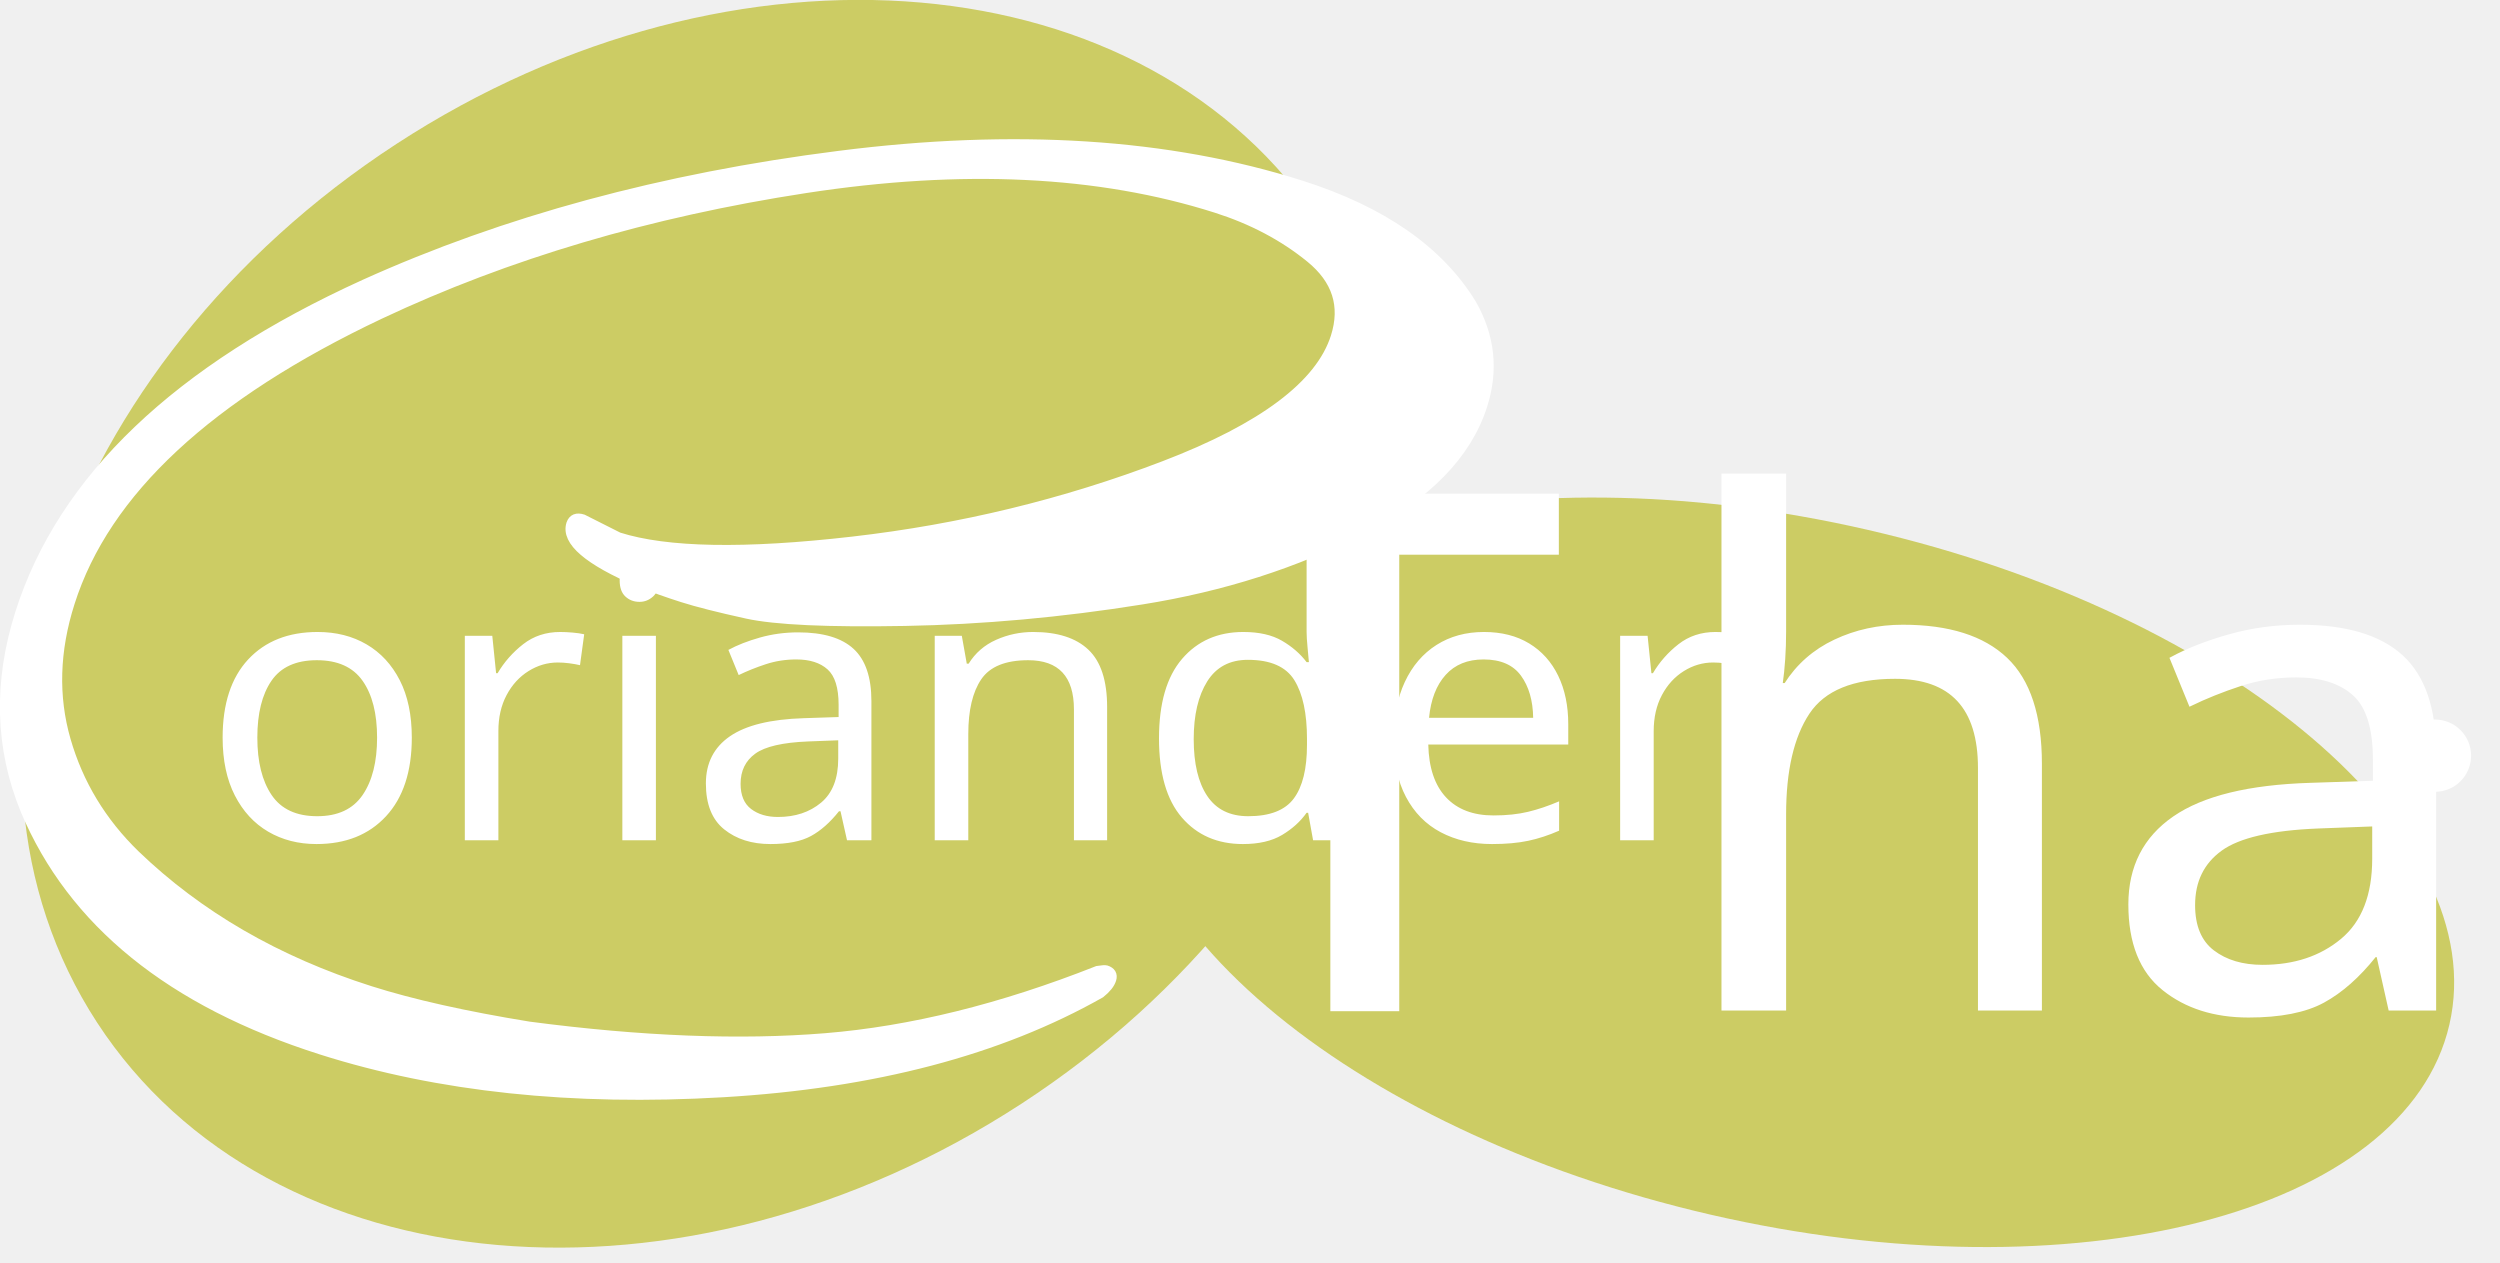
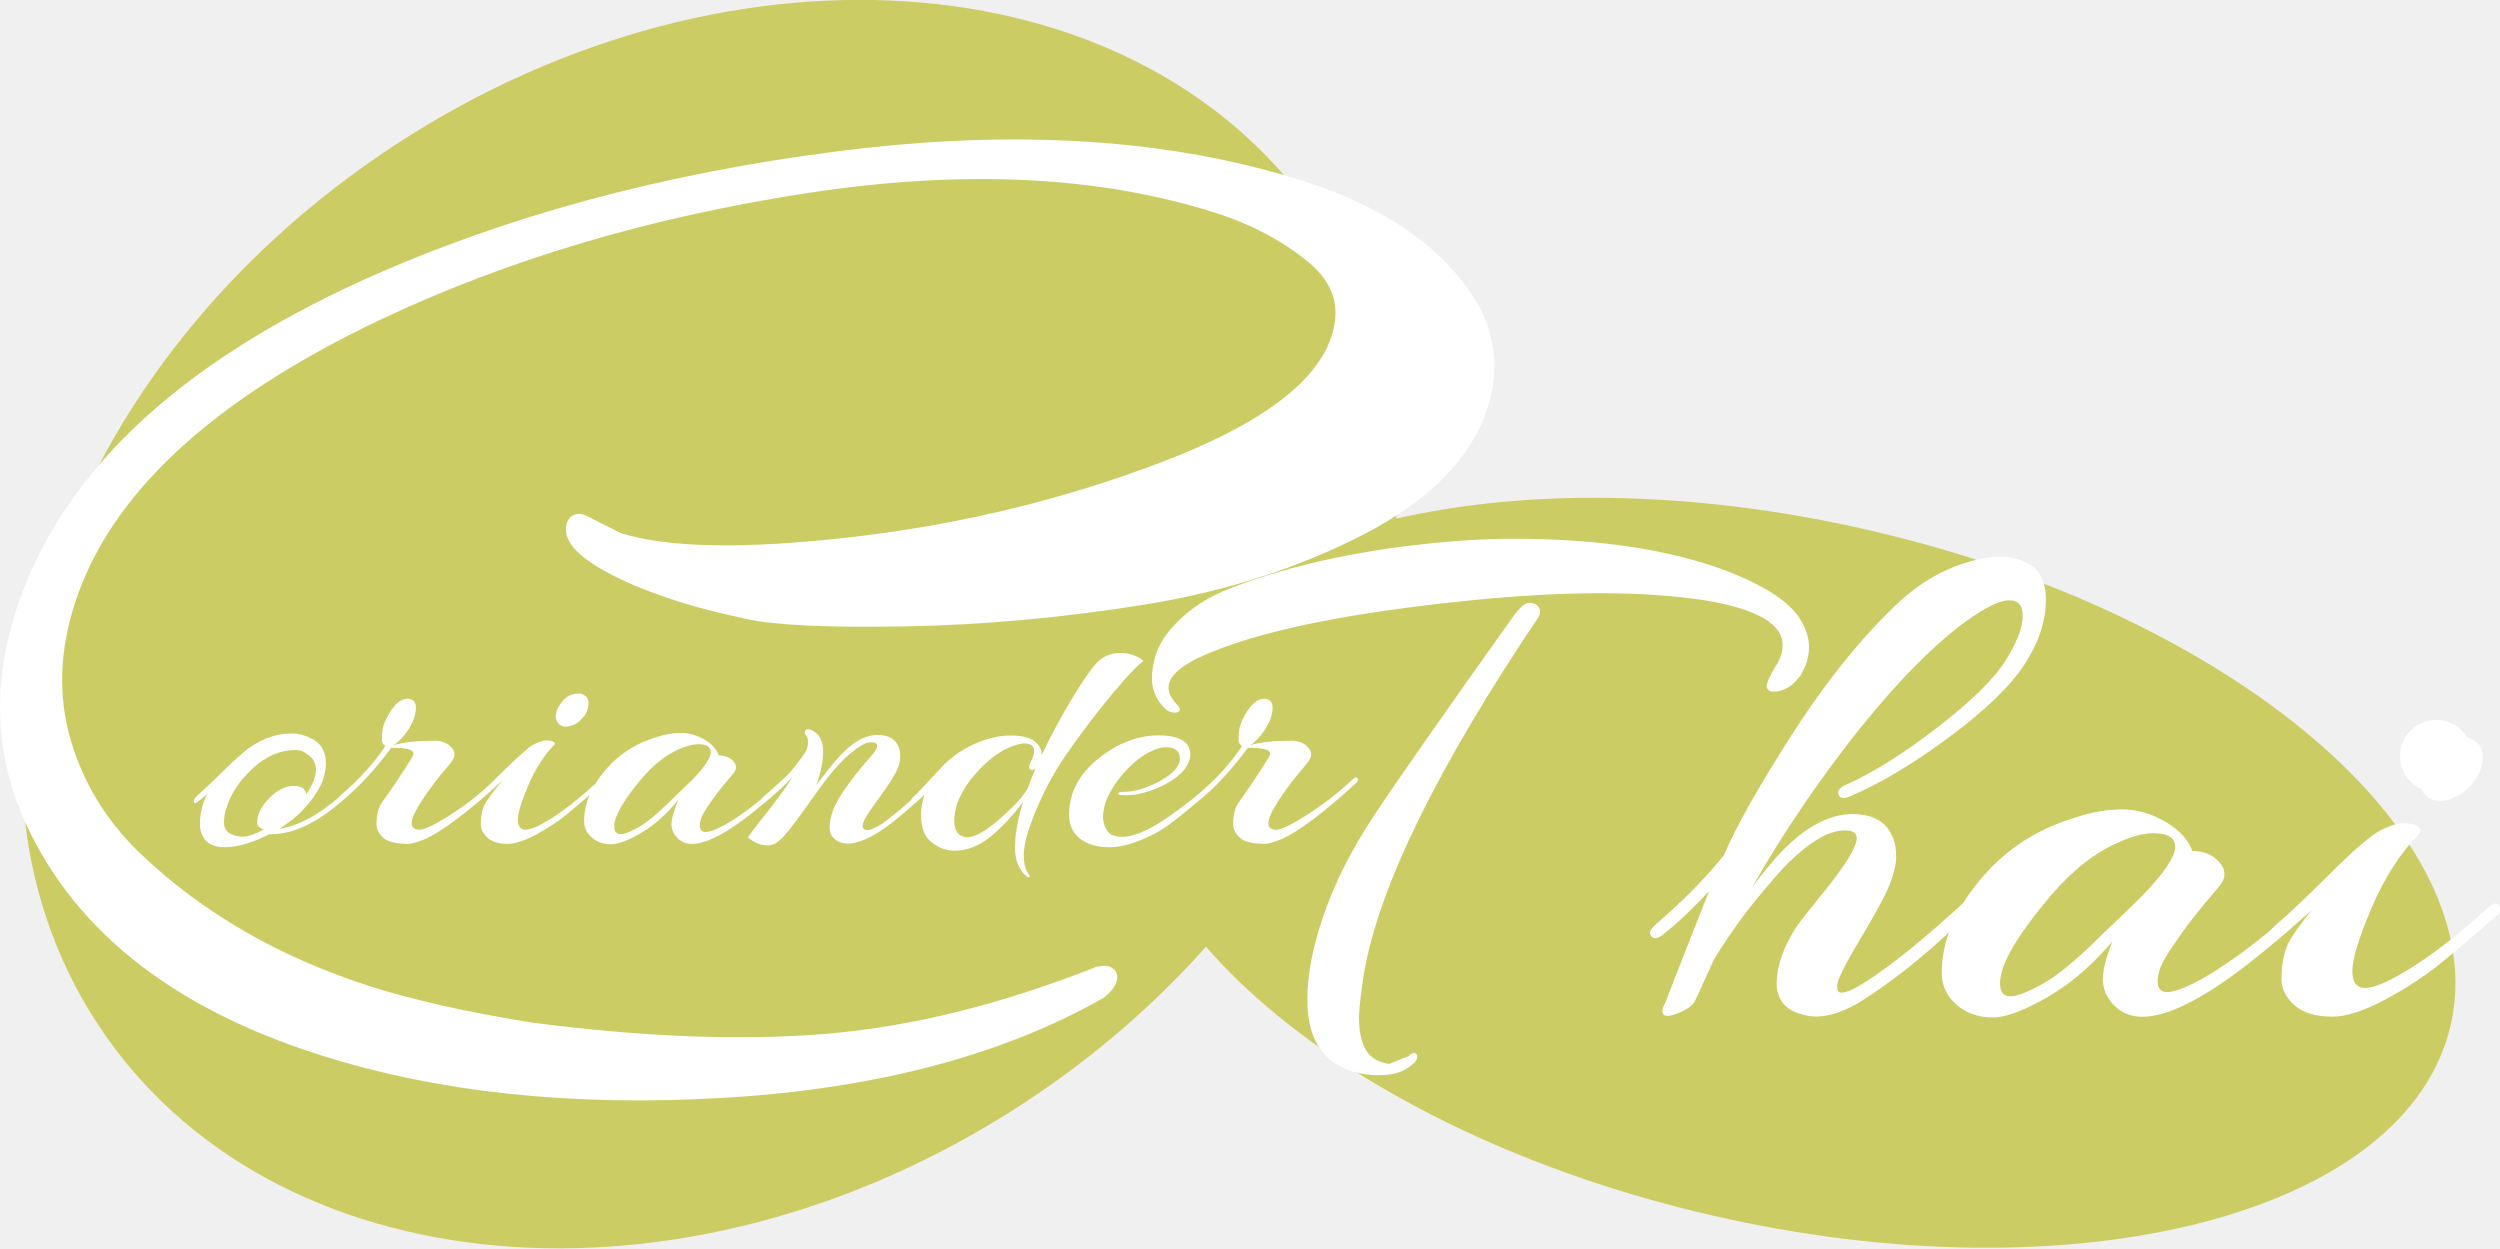
- <svg xmlns="http://www.w3.org/2000/svg" version="1.1" id="Layer_1" x="0px" y="0px" viewBox="16.1 893.7 3574.6 1805.7" enable-background="new 16.1 893.7 3574.6 1805.7" xml:space="preserve">
-   <text transform="matrix(0.953 0.3031 -0.3031 0.953 703.216 1825.366)" fill="#FFFFFF" font-family="'Arizonia-Regular'" font-size="661.012">C </text>
-   <text transform="matrix(0.953 0.3031 -0.3031 0.953 703.216 1825.366)" fill="none" stroke="#FFFFFF" stroke-width="8" stroke-miterlimit="10" font-family="'Arizonia-Regular'" font-size="661.012">C </text>
-   <ellipse transform="matrix(-0.5459 -0.8379 0.8379 -0.5459 95.9572 3623.306)" fill="#CCCC64" cx="1029.9" cy="1785.6" rx="818.8" ry="1044.3" />
-   <ellipse transform="matrix(0.2249 -0.9744 0.9744 0.2249 -90.583 4168.04)" fill="#CCCC64" cx="2574.5" cy="2141" rx="502.3" ry="968.5" />
+ <svg xmlns="http://www.w3.org/2000/svg" version="1.1" id="Layer_1" x="0px" y="0px" viewBox="16 1784.3 3598.2 1796.8" enable-background="new 16 1784.3 3598.2 1796.8" xml:space="preserve">
+   <g enable-background="new    ">
+     <path fill="#FFFFFF" d="M993.2,2586.3l15.1,7.6c20.3,6.5,53.3,7.1,99,1.8c45.7-5.3,89.5-15.9,131.4-31.9   c41.9-16,66.1-34.2,72.5-54.5c4.2-13.1,0.6-24.3-10.7-33.4c-11.3-9.2-24.5-16.2-39.8-21c-49.5-15.7-107.3-18.5-173.4-8.3   c-66.1,10.2-126,27.9-179.7,53.2c-72.4,34.3-116,74.9-131,121.8c-6.5,20.3-7,39.7-1.7,58.1c5.3,18.5,15.1,34.6,29.3,48.4   c26.7,25.7,59.8,44.9,99.1,57.4c17.8,5.7,40.1,10.7,67.2,15.1c47.4,6.2,89.1,7.9,125.2,4.9c36.1-3,74.4-12.4,114.9-28.4   c2-0.3,3.1-0.4,3.6-0.3c2.1,0.7,2.9,2,2.3,3.9c-0.6,1.9-2.2,3.9-4.7,5.9c-42.6,24.2-95.7,38.1-159.3,41.9   c-63.6,3.8-120.1-2.2-169.6-18c-63.4-20.2-105.1-53.9-125-101.2c-10.8-26.2-11.5-54-2.2-83.1c18-56.7,66.5-103,145.5-138.9   c59.3-26.8,126.1-44.9,200.3-54.4c74.3-9.4,139.3-5.3,195.1,12.5c34.3,10.9,58.3,27.6,72.1,50.2c7.8,13.6,9.3,27.9,4.6,42.7   c-6.6,20.7-23.7,38.2-51.3,52.5s-58.4,24.1-92.5,29.6c-34.1,5.5-67.4,8.5-100,9.1c-32.6,0.6-54.8-0.4-66.8-3.1   c-12-2.6-21-4.9-27.2-6.9c-6.1-2-12.3-4.1-18.5-6.6c-21.3-9.1-30.8-17.3-28.6-24.4C989,2586.2,990.6,2585.5,993.2,2586.3z" />
+   </g>
+   <g enable-background="new    ">
+     <path fill="none" stroke="#FFFFFF" stroke-width="8" stroke-miterlimit="10" d="M993.2,2586.3l15.1,7.6c20.3,6.5,53.3,7.1,99,1.8   c45.7-5.3,89.5-15.9,131.4-31.9c41.9-16,66.1-34.2,72.5-54.5c4.2-13.1,0.6-24.3-10.7-33.4c-11.3-9.2-24.5-16.2-39.8-21   c-49.5-15.7-107.3-18.5-173.4-8.3c-66.1,10.2-126,27.9-179.7,53.2c-72.4,34.3-116,74.9-131,121.8c-6.5,20.3-7,39.7-1.7,58.1   c5.3,18.5,15.1,34.6,29.3,48.4c26.7,25.7,59.8,44.9,99.1,57.4c17.8,5.7,40.1,10.7,67.2,15.1c47.4,6.2,89.1,7.9,125.2,4.9   c36.1-3,74.4-12.4,114.9-28.4c2-0.3,3.1-0.4,3.6-0.3c2.1,0.7,2.9,2,2.3,3.9c-0.6,1.9-2.2,3.9-4.7,5.9   c-42.6,24.2-95.7,38.1-159.3,41.9c-63.6,3.8-120.1-2.2-169.6-18c-63.4-20.2-105.1-53.9-125-101.2c-10.8-26.2-11.5-54-2.2-83.1   c18-56.7,66.5-103,145.5-138.9c59.3-26.8,126.1-44.9,200.3-54.4c74.3-9.4,139.3-5.3,195.1,12.5c34.3,10.9,58.3,27.6,72.1,50.2   c7.8,13.6,9.3,27.9,4.6,42.7c-6.6,20.7-23.7,38.2-51.3,52.5s-58.4,24.1-92.5,29.6c-34.1,5.5-67.4,8.5-100,9.1   c-32.6,0.6-54.8-0.4-66.8-3.1c-12-2.6-21-4.9-27.2-6.9c-6.1-2-12.3-4.1-18.5-6.6c-21.3-9.1-30.8-17.3-28.6-24.4   C989,2586.2,990.6,2585.5,993.2,2586.3z" />
+   </g>
+   <ellipse transform="matrix(-0.8379 0.5459 -0.5459 -0.8379 3370.443 4364.253)" fill="#CCCC64" cx="1037.1" cy="2682.7" rx="1051.8" ry="824.7" />
+   <ellipse transform="matrix(-0.9744 -0.2249 0.2249 -0.9744 4435.355 6586.328)" fill="#CCCC64" cx="2592.8" cy="3040.6" rx="975.4" ry="505.9" />
  <g>
-     <path fill="#FFFFFF" stroke="#FFFFFF" stroke-width="14" stroke-miterlimit="10" d="M849.4,1636.1l51,25.7   c68.7,21.9,180.4,23.9,335.1,6.1c154.7-17.8,302.9-53.8,444.8-108c141.8-54.2,223.7-115.7,245.5-184.4   c14.1-44.4,2.1-82.1-36.1-113.2c-38.2-31.1-83.1-54.8-134.7-71.2c-167.5-53.3-363.3-62.7-587.1-28.3   c-223.9,34.4-426.7,94.5-608.5,180.1c-245.1,116-392.9,253.4-443.4,412.4c-21.9,68.7-23.8,134.3-5.8,196.8   c18,62.5,51,117.2,99.2,164c90.6,87.2,202.4,151.9,335.6,194.3c60.1,19.1,135.9,36.1,227.4,51c160.4,21.1,301.8,26.6,424,16.6   c122.2-10,251.9-42,389-96.2c6.6-1,10.7-1.3,12.1-0.9c7.1,2.3,9.7,6.6,7.7,13.1c-2,6.4-7.3,13-15.8,19.8   c-144.3,81.8-324.1,129.1-539.5,141.8c-215.4,12.7-406.8-7.6-574.4-60.9c-214.8-68.3-355.9-182.6-423.2-342.8   c-36.4-88.8-38.9-182.7-7.5-281.5c61-191.9,225.2-348.5,492.5-470.1c200.7-90.7,426.8-152,678.3-183.9   c251.4-32,471.7-17.9,660.7,42.3c116,36.9,197.3,93.5,244,169.9c26.3,46.2,31.5,94.4,15.5,144.5c-22.3,70.2-80.2,129.4-173.6,177.7   c-93.4,48.3-197.9,81.7-313.4,100.2c-115.5,18.5-228.3,28.7-338.6,30.7c-110.3,2-185.6-1.5-226.1-10.4   c-40.5-8.9-71.2-16.7-91.9-23.3c-20.8-6.6-41.7-14-62.7-22.3c-72.2-30.8-104.4-58.4-96.7-82.8   C835.4,1635.6,840.8,1633.4,849.4,1636.1z" />
+     <path fill="#FFFFFF" stroke="#FFFFFF" stroke-width="14" stroke-miterlimit="10" d="M855.3,2532.1l51.4,25.9   c69.2,22.1,181.7,24.1,337.5,6.1s305.1-54.2,448-108.8c142.8-54.6,225.3-116.5,247.2-185.7c14.2-44.7,2.1-82.7-36.4-114   c-38.5-31.3-83.7-55.2-135.7-71.7c-168.7-53.7-365.9-63.1-591.3-28.5c-225.5,34.6-429.7,95.2-612.8,181.4   c-246.8,116.8-395.7,255.2-446.6,415.3c-22.1,69.2-24,135.3-5.8,198.2s51.4,118,99.9,165.2c91.2,87.8,203.8,153,338,195.7   c60.5,19.2,136.9,36.4,229,51.4c161.5,21.2,303.9,26.8,427,16.7s253.7-42.3,391.8-96.9c6.6-1,10.8-1.3,12.2-0.9   c7.2,2.3,9.8,6.6,7.8,13.2c-2,6.4-7.4,13.1-15.9,19.9c-145.3,82.4-326.4,130-543.3,142.8c-216.9,12.8-409.7-7.7-578.5-61.3   c-216.3-68.8-358.4-183.9-426.2-345.2c-36.7-89.4-39.2-184-7.6-283.5c61.4-193.3,226.8-351,496-473.4   c202.1-91.3,429.8-153.1,683.1-185.2c253.2-32.2,475.1-18,665.4,42.6c116.8,37.2,198.7,94.2,245.7,171.1   c26.5,46.5,31.7,95.1,15.6,145.5c-22.5,70.7-80.8,130.3-174.8,179c-94.1,48.6-199.3,82.3-315.6,100.9   c-116.3,18.6-229.9,28.9-341,30.9c-111.1,2-186.9-1.5-227.7-10.5c-40.8-9-71.7-16.8-92.6-23.5c-20.9-6.6-42-14.1-63.1-22.5   c-72.7-31-105.1-58.8-97.4-83.4C841.2,2531.6,846.7,2529.4,855.3,2532.1z" />
  </g>
-   <text transform="matrix(1 0 0 1 304.416 2095.104)" fill="#FFFFFF" font-family="'Arizonia-Regular'" font-size="545.365">oriander </text>
-   <text transform="matrix(1 0 0 1 1681.771 2336.562)" fill="#FFFFFF" font-family="'Arizonia-Regular'" font-size="1027.931" letter-spacing="264">T</text>
-   <text transform="matrix(1 0 0 1 1681.771 2336.562)" fill="none" stroke="#FFFFFF" stroke-width="6" stroke-miterlimit="10" font-family="'Arizonia-Regular'" font-size="1027.931" letter-spacing="264">T</text>
-   <text transform="matrix(1 0 0 1 2394.124 2336.562)" fill="#FFFFFF" font-family="'Arizonia-Regular'" font-size="1004.794">hai</text>
-   <text transform="matrix(1 0 0 1 2394.124 2336.562)" fill="none" stroke="#FFFFFF" stroke-width="4" font-family="'Arizonia-Regular'" font-size="1004.794">hai</text>
-   <circle fill="#FFFFFF" stroke="#FFFFFF" stroke-width="2.552" stroke-miterlimit="10" cx="3497.7" cy="1974.2" r="50.4" />
+   <g enable-background="new    ">
+     <path fill="#FFFFFF" d="M403.7,2985c-24.5,12.4-46,18.7-64.3,18.7c-15.4,0-25.8-5.1-31.3-15.4c-2.9-5.1-4.4-11-4.4-17.6   c0-15,3.5-29.7,10.4-43.9c-4.8,4.8-9.3,8.6-13.7,11.5c-3.7,3.3-5.5,2.9-5.5-1.1c0-2.6,3.2-6.6,9.6-12.1   c6.4-5.5,16.2-14.7,29.4-27.7c13.2-13,23.6-22.8,31.3-29.4c22.3-18.7,45.9-28,70.9-28c9.1,0,18.5,2.4,28,7.1   c13.9,6.6,20.9,18.7,20.9,36.2c0,21.2-10.6,43-31.9,65.4c-8.4,9.5-20.1,19-35.2,28.6c30-4.8,61.9-22.9,95.6-54.4   c1.8-1.5,3.5-2.1,4.9-1.9c1.5,0.2,2.2,1,2.2,2.5c0,1.5-0.7,2.9-2.2,4.4c-40.3,38.1-77.8,57.1-112.6,57.1   C405.1,2985,404.4,2985,403.7,2985z M457,2927.4c9.1-13.9,13.7-25.7,13.7-35.4c0-9.7-4.2-17.1-12.6-22.2c-4.8-4-10.3-6-16.5-6   c-22.3,0-42.9,8.8-61.8,26.4c-18.9,17.6-31.4,36.2-37.6,56c-2.6,7-3.8,14.2-3.8,21.7c0,7.5,2.8,12.8,8.5,15.9   c5.7,3.1,12,4.7,18.9,4.7c7,0,17-3.5,30.2-10.4c-0.7,0-1.8-0.4-3.3-1.1c-4.4-2.2-6.6-5.1-6.6-8.8c0-12.8,7.1-25.8,21.4-39   c10.2-9.1,20.7-13.7,31.3-13.7C449.4,2915.3,455.5,2919.3,457,2927.4z" />
+     <path fill="#FFFFFF" d="M662.9,2884.5c-16.1,18.7-29.2,35.8-39.3,51.4c-10.1,15.6-15.1,26.6-15.1,33c0,6.4,3.8,9.6,11.3,9.6   c7.5,0,22.9-7.5,46.1-22.5c23.2-15,44.8-31.9,64.5-50.5c1.8-1.8,3.5-2.6,4.9-2.2c1.5,0.4,2.2,1.3,2.2,2.7c0,1.5-0.7,3.1-2.2,4.9   c-47.2,43.2-83.3,70.3-108.2,81.3c-11,4.4-18.9,6.6-23.6,6.6c-17.6,0-29.6-2.9-36-8.8c-6.4-5.9-9.6-12.3-9.6-19.2   c0-13.9,2.7-24.5,8.2-31.9c17.9-25.3,32.2-46.7,42.8-64.3c3.3-5.1,2.7-8.7-1.9-10.7c-4.6-2-10.3-3-17-3c-6.8,0-10.3-0.2-10.7-0.5   c-24.5,33-48.9,59-73,78c-2.9,2.6-4.6,2.6-4.9,0c0-2.9,2-6.4,6-10.4c25.6-22,46.7-45.2,63.2-69.8c-3.3-2.2-4.9-5.2-4.9-9.1   s0.3-8.5,0.8-14c0.5-5.5,3.4-12.8,8.5-22c8.8-15.4,17.9-23.1,27.5-23.1c8,0,12.1,4.4,12.1,13.2c0,12.1-5.7,25.3-17,39.5   c-5.5,6.6-10.6,11.4-15.4,14.3c13.5-4.4,33.3-6.6,59.3-6.6c12.8,0,22,4.8,27.5,14.3c0.7,1.5,1.1,3.7,1.1,6.6   C670.1,2874.3,667.7,2878.7,662.9,2884.5z" />
+     <path fill="#FFFFFF" d="M814,2856c-15,15.4-27.6,34.9-37.6,58.5c-10.1,23.6-15.1,40.2-15.1,49.7c0,9.5,3.8,14.3,11.3,14.3   c7.5,0,20-5.5,37.3-16.5c17.4-11,37.3-26.5,59.6-46.7c4.8-4.4,7.1-3.8,7.1,1.6c0,0.7-0.4,1.5-1.1,2.2c-17.6,15.4-32.4,28-44.5,37.9   c-12.1,9.9-26.5,19.3-43.1,28.3c-16.7,9-30.3,13.5-40.9,13.5c-13.2,0-23-2.9-29.4-8.8c-6.4-5.9-9.6-12.3-9.6-19.2   c0-13.2,2.4-23.6,7.1-31.3c4.8-7.7,12.8-18.3,24.2-31.9c-4,3.3-10.4,8.8-18.9,16.5c-8.6,7.7-14.6,12.8-17.9,15.4   c-3.3,2.6-4.9,1.8-4.9-2.2c0-2.6,2.9-6.2,8.8-11c5.9-4.8,18.6-16.8,38.2-36.2c19.6-19.4,33-30.9,40.1-34.6c7.1-3.7,13-5.5,17.6-5.5   c4.6,0,8,0.6,10.2,1.9C814.5,2853.1,815,2854.5,814,2856z M821.1,2826.9c-4-3.3-5.7-8-4.9-14.3c0.7-6.2,4-12.8,9.9-19.8   c5.9-7,13.7-10.4,23.6-10.4c2.9,0,6,1.4,9.3,4.1s4.6,7.3,3.8,13.7c-0.7,6.4-3.7,12.5-8.8,18.1c-5.1,5.7-10.9,9.3-17.3,11   C830.3,2831,825.1,2830.2,821.1,2826.9z" />
+     <path fill="#FFFFFF" d="M1061.1,2909.8c-4,4.8-8.2,9.9-12.4,15.4c-4.2,5.5-9.5,13-15.9,22.5c-6.4,9.5-9.6,17.6-9.6,24.2   s2.8,9.9,8.5,9.9c5.7,0,14.9-3.5,27.7-10.4c25.6-14.6,54-36.6,85.1-65.9c3.7-3.7,6-4.2,7.1-1.6c0,0.4,0,1.1,0,2.2s-0.7,2.4-2.2,3.8   c-63,59.3-108.7,89-137.3,89c-8.4,0-15.5-2.8-21.1-8.5c-5.7-5.7-8.5-12.4-8.5-20c0-7.7,3.3-19.4,9.9-35.2   c-16.5,20.5-34.1,36.3-53,47.5c-18.9,11.2-33.6,16.8-44.2,16.8c-10.6,0-19.7-3.2-27.2-9.6c-7.5-6.4-11.3-14.4-11.3-23.9   c0-27.1,12.1-53.6,36.2-79.6c18.3-19.4,41-33.1,68.1-41.2c12.1-4,23.9-6,35.4-6c11.5,0,22.7,3.2,33.5,9.6   c10.8,6.4,17.7,14,20.6,22.8c11,0,18.9,4,23.6,12.1c0.7,1.1,1.1,2.9,1.1,5.5c0,2.6-1.4,5.5-4.1,8.8   C1068.5,2901,1065.1,2905,1061.1,2909.8z M1021,2855.4c-7.7,0-16.8,2.4-27.5,7.1c-18.7,8.1-36.4,22-53.3,41.7   c-26.7,31.5-40.1,54.6-40.1,69.2c0,7.7,3.1,11.5,9.3,11.5c5.1,0,13.6-3.3,25.5-9.9c11.9-6.6,27.5-19.6,47-39   c1.1-1.1,5.3-5.1,12.6-12.1c7.3-7,13.5-13,18.7-18.1c17.2-17.9,25.8-30.8,25.8-38.7C1039.1,2859.4,1033.1,2855.4,1021,2855.4z" />
+     <path fill="#FFFFFF" d="M1270.9,2871.3c5.1-5.9,7.7-10.4,7.7-13.7c0-3.3-3.4-4.9-10.2-4.9c-6.8,0-17.5,6.4-32.1,19.2   c-13.6,11.7-29.9,31.3-49.2,58.8c-19.2,27.5-33.1,46.1-41.7,55.7c-8.6,9.7-16.2,14.6-22.8,14.6c-0.7,0-1.5,0-2.2,0   c-9.5,0-18.9-3.8-28-11.5c2.2-3.3,7.5-10.4,15.9-21.4c18.7-22.7,35-44.7,48.9-65.9c-15.7,15.7-29.1,28-40.1,36.8   c-3.7,2.9-5.8,3.1-6.3,0.5c-0.5-2.6,0.3-4.8,2.5-6.9c2.2-2,5.9-5.3,11-9.9c5.1-4.6,8.5-7.6,10.2-9.1c1.6-1.5,4.8-4.3,9.3-8.5   c4.6-4.2,8-7.6,10.2-10.2c10.2-12.1,17.8-22.3,22.5-30.8c1.8-4.4,2.7-8.7,2.5-12.9c-0.2-4.2-1.1-7-2.7-8.2   c-1.6-1.3-2.3-2.8-1.9-4.7c0-2.9,1.5-4.4,4.4-4.4c1.5,0,3.1,0.4,4.9,1.1c11.3,5.1,17,15.3,17,30.5c0,15.2-3.3,31.4-9.9,48.6   c14.3-18.7,25.1-32,32.4-40.1c19-21.2,37.7-31.9,56-31.9c17.9,0,28.6,7.7,31.9,23.1c0.4,2.2,0.5,5.6,0.5,10.2   c0,4.6-1.7,10.7-5.2,18.4c-3.5,7.7-11.6,20.3-24.4,37.9c-12.8,17.6-20.2,28.7-22.2,33.2c-2,4.6-2.7,8-1.9,10.2   c0.7,2.2,2.4,3.5,4.9,3.8c4.4,0.7,11.9-2.2,22.5-8.8c15-10.6,34.4-26.9,58.2-48.9c4-4,6-3.7,6,1.1c0,1.8-0.9,3.7-2.7,5.5   c-35.5,33-61.9,53.5-79.1,61.5c-20.1,10.2-35.9,11.9-47.2,4.9c-7-4.4-10.4-10.5-10.4-18.4c0-7.9,1.5-15.8,4.4-23.9   C1220.9,2933.4,1239.8,2906.5,1270.9,2871.3z" />
+     <path fill="#FFFFFF" d="M1499.9,2969.1c-7,19-10.4,34.6-10.4,46.7c0,12.1,2.6,21.2,7.7,27.5c1.1,1.5,1.3,2.5,0.5,3   c-0.7,0.5-1.3,0.8-1.6,0.8c-0.4,0-0.9-0.2-1.6-0.5c-11.7-9.5-17.6-23.7-17.6-42.6s3.8-40.5,11.5-65.1c-15,19.4-29.8,35.3-44.5,47.8   c-17.6,14.6-35.5,22-53.8,22c-11.7,0-22.7-3.9-33-11.8c-10.3-7.9-15.4-20.8-15.4-38.7c-0.4-8.8,1.3-18.9,4.9-30.2   c-7.3,6.6-12,10.6-14,12.1c-2,1.5-3.4,1.5-4.1,0c-0.7-1.5-1.1-2.8-1.1-4.1c0-1.3,1.2-2.9,3.6-4.9c2.4-2,15.1-15.5,38.2-40.4   c13.5-15,29.7-26.7,48.3-35.2c18.7-8.4,36.4-12.6,53.3-12.6c15.4,0,26.6,2.7,33.8,8c7.1,5.3,10.7,12,10.7,20   c13.2-27.8,27.4-54.3,42.6-79.4c15.2-25.1,27-42.4,35.4-51.9c9.1-10.2,20.7-15.4,34.6-15.4c13.9,0,25.3,3.8,34.1,11.5   c-7.7,4.8-22.7,20.5-45,47.2c-22.3,26.7-44.1,55.4-65.4,86C1530.3,2899.5,1513.1,2932.9,1499.9,2969.1z M1504.3,2865.3   c0-7.3-4.6-11-13.7-11c-4.8,0-11,1.5-18.7,4.4c-17.2,6.6-34.2,19.4-51.1,38.4c-20.9,23.8-31.3,46.5-31.3,68.1   c0,12.8,4.2,20.5,12.6,23.1c1.8,0.7,3.7,1.1,5.5,1.1c15,0,37.3-15,67-45c8-7.7,14.8-15.9,20.3-24.7c2.9-8.4,6.8-18.1,11.5-29.1   c-3.3,2.2-6,2.5-8,0.8c-2-1.6-1.6-5.3,1.4-11C1502.9,2874.7,1504.3,2869.7,1504.3,2865.3z" />
+     <path fill="#FFFFFF" d="M1685,2908.7c19.4-10.6,29.1-21.4,29.1-32.4c0-11-6.6-16.5-19.8-16.5c-6.2,0-12.8,1.6-19.8,4.9   c-15.4,7-30.2,19-44.5,36.2c-17.6,21.2-26.4,41-26.4,59.3c0,7,1.9,13.5,5.8,19.5c3.8,6,10.7,9.1,20.6,9.1c17.2,0,39-9.1,65.4-27.2   c26.4-18.1,49.1-36.3,68.1-54.6c4.4-4.4,6.6-4.6,6.6-0.5c0,2.6-1.1,4.8-3.3,6.6c-13.6,12.5-22.6,20.8-27.2,25   c-4.6,4.2-13.6,11.7-27.2,22.5c-13.6,10.8-24.5,18.4-33,22.8c-26,13.5-48.1,20.3-66.2,20.3c-18.1,0-32.4-4.1-42.8-12.4   c-10.4-8.2-15.7-19.7-15.7-34.3c0-31.1,13.9-57.9,41.7-80.5c27.8-22.5,56.9-33.8,87.3-33.8c20.5,0,34.2,4.4,41.2,13.2   c2.9,4.4,4.4,9.1,4.4,14c0,4.9-1.6,10.3-4.9,16.2c-6.6,11.4-18.9,21.3-37.1,29.9c-18.1,8.6-35.2,12.9-51.4,12.9   c-6.2,0-9.6-0.5-10.2-1.6c-0.5-1.1-0.1-1.9,1.4-2.5c1.5-0.5,3.5-0.8,6-0.8C1648,2924.1,1665.3,2919,1685,2908.7z" />
+     <path fill="#FFFFFF" d="M1895.9,2884.5c-16.1,18.7-29.2,35.8-39.3,51.4c-10.1,15.6-15.1,26.6-15.1,33c0,6.4,3.8,9.6,11.3,9.6   c7.5,0,22.9-7.5,46.1-22.5c23.2-15,44.8-31.9,64.5-50.5c1.8-1.8,3.5-2.6,4.9-2.2c1.5,0.4,2.2,1.3,2.2,2.7c0,1.5-0.7,3.1-2.2,4.9   c-47.2,43.2-83.3,70.3-108.2,81.3c-11,4.4-18.9,6.6-23.6,6.6c-17.6,0-29.6-2.9-36-8.8c-6.4-5.9-9.6-12.3-9.6-19.2   c0-13.9,2.7-24.5,8.2-31.9c17.9-25.3,32.2-46.7,42.8-64.3c3.3-5.1,2.7-8.7-1.9-10.7c-4.6-2-10.3-3-17-3c-6.8,0-10.4-0.2-10.7-0.5   c-24.5,33-48.9,59-73,78c-2.9,2.6-4.6,2.6-4.9,0c0-2.9,2-6.4,6-10.4c25.6-22,46.7-45.2,63.2-69.8c-3.3-2.2-4.9-5.2-4.9-9.1   s0.3-8.5,0.8-14c0.5-5.5,3.4-12.8,8.5-22c8.8-15.4,17.9-23.1,27.5-23.1c8,0,12.1,4.4,12.1,13.2c0,12.1-5.7,25.3-17,39.5   c-5.5,6.6-10.6,11.4-15.4,14.3c13.5-4.4,33.3-6.6,59.3-6.6c12.8,0,22,4.8,27.5,14.3c0.7,1.5,1.1,3.7,1.1,6.6   C1903.1,2874.3,1900.7,2878.7,1895.9,2884.5z" />
+   </g>
+   <g enable-background="new    ">
+     <path fill="#FFFFFF" d="M2584.7,2712.8c0-32.4-38-54.8-113.8-67.3c-44.2-6.9-94.7-10.4-151.6-10.4c-56.9,0-119.5,3.5-187.9,10.4   c-169.8,17.2-293.9,42.1-372.6,74.5c-62.8,24.8-79.3,52.1-49.7,81.8c3.5,3.5,2.8,5.2-2.1,5.2c-4.8,0-9-1.7-12.4-5.2   c-11.7-11.7-17.6-25.3-17.6-40.9s3.3-30.4,9.8-44.5c6.6-14.1,18.5-28.8,35.7-44c17.2-15.2,38-27.6,62.1-37.3   c73.8-29,159.7-49.7,257.7-62.1c57.3-6.9,107.6-10.3,151.1-10.3c124.9,0,228.4,15.9,310.5,47.6c53.8,21.4,87.6,44.2,101.4,68.3   c7.6,12.4,11.4,24.9,11.4,37.3c0,12.4-3.8,25.2-11.4,38.3c-9,12.4-18.6,19.7-29,21.7c-10.3,2.1-15.2,0.4-14.5-5.2   c1.4-6.2,5.5-14.8,12.4-25.9C2581.3,2733.9,2584.7,2723.2,2584.7,2712.8z M1976.2,3184.8c-4.8,31.1-7.2,52.5-7.2,64.2   c0,38.6,12.1,61,36.2,67.3c3.4,1.4,7.2,2.1,11.4,2.1l27.9-11.4c5.5-4.8,8.3-5.5,8.3-2.1c0,3.4-2.1,6.5-6.2,9.3   c-11,9.7-25.5,14.5-43.5,14.5c-3.5,0-6.9,0-10.4,0c-61.4-4.8-92.1-40-92.1-105.6c0-35.9,7.9-76.6,23.8-122.1   c15.9-45.5,39.3-91.9,70.4-139.2c31-47.2,98.7-144,202.9-290.3c8.3-11,14.7-16.6,19.1-16.6s7.8,1,9.8,3.1s3.1,4.1,3.1,6.2   c0,2.1-0.3,3.8-1,5.2C2081.7,2888.1,1997.5,3059.9,1976.2,3184.8z" />
+   </g>
+   <g enable-background="new    ">
+     <path fill="none" stroke="#FFFFFF" stroke-width="6" stroke-miterlimit="10" d="M2584.7,2712.8c0-32.4-38-54.8-113.8-67.3   c-44.2-6.9-94.7-10.4-151.6-10.4c-56.9,0-119.5,3.5-187.9,10.4c-169.8,17.2-293.9,42.1-372.6,74.5c-62.8,24.8-79.3,52.1-49.7,81.8   c3.5,3.5,2.8,5.2-2.1,5.2c-4.8,0-9-1.7-12.4-5.2c-11.7-11.7-17.6-25.3-17.6-40.9s3.3-30.4,9.8-44.5c6.6-14.1,18.5-28.8,35.7-44   c17.2-15.2,38-27.6,62.1-37.3c73.8-29,159.7-49.7,257.7-62.1c57.3-6.9,107.6-10.3,151.1-10.3c124.9,0,228.4,15.9,310.5,47.6   c53.8,21.4,87.6,44.2,101.4,68.3c7.6,12.4,11.4,24.9,11.4,37.3c0,12.4-3.8,25.2-11.4,38.3c-9,12.4-18.6,19.7-29,21.7   c-10.3,2.1-15.2,0.4-14.5-5.2c1.4-6.2,5.5-14.8,12.4-25.9C2581.3,2733.9,2584.7,2723.2,2584.7,2712.8z M1976.2,3184.8   c-4.8,31.1-7.2,52.5-7.2,64.2c0,38.6,12.1,61,36.2,67.3c3.4,1.4,7.2,2.1,11.4,2.1l27.9-11.4c5.5-4.8,8.3-5.5,8.3-2.1   c0,3.4-2.1,6.5-6.2,9.3c-11,9.7-25.5,14.5-43.5,14.5c-3.5,0-6.9,0-10.4,0c-61.4-4.8-92.1-40-92.1-105.6c0-35.9,7.9-76.6,23.8-122.1   c15.9-45.5,39.3-91.9,70.4-139.2c31-47.2,98.7-144,202.9-290.3c8.3-11,14.7-16.6,19.1-16.6s7.8,1,9.8,3.1s3.1,4.1,3.1,6.2   c0,2.1-0.3,3.8-1,5.2C2081.7,2888.1,1997.5,3059.9,1976.2,3184.8z" />
+   </g>
+   <g enable-background="new    ">
+     <path fill="#FFFFFF" d="M2690.3,2990.6c0-8.8-6.4-13.2-19.2-13.2c-23,0-51,16.2-84,48.6c-8.1,8.1-22.8,25-44,50.6   c-21.2,25.6-42,55-62.2,88l-25.3,55.7l3-10.1c-1.3,2.7-2.7,6.8-4,12.1c-3.4,8.1-13.2,14.9-29.3,20.2c-3.4,1.3-6.4,2-9.1,2   c-6.8,0-7.4-5.1-2-15.2c2.7-6.8,12.1-30.9,28.3-72.4c16.2-41.5,29.3-74.7,39.5-99.7c-26.3,29-50.9,52.6-73.9,70.8   c-6.8,5.4-11.5,6.1-14.2,2c-0.7-0.7-1-2-1-4s3-5.7,9.1-11.1c41.2-35.8,73.5-68.8,97.2-99.2c17.5-41.2,49.8-98.3,96.6-171.5   s95-133.8,144.2-181.7c33-33.1,68.8-55.3,107.3-66.8c17.5-5.4,33.9-8.1,49.1-8.1s29.4,4.2,42.5,12.7s19.7,24.1,19.7,47   c0,30.4-10.1,61.1-30.4,92.1c-20.2,31-56,65.6-107.3,103.7s-98.8,66.6-142.7,85.5c-8.1,3.4-12.8,2.9-14.2-1.5   c-1.3-4.4,2-8.3,10.1-11.6c39.1-17.5,83.1-45.2,132.1-83c48.9-37.8,81.6-70,98.2-96.6s24.8-48.2,24.8-64.8s-7.1-24.8-21.2-24.8   c-16.2,0-41.8,13.5-76.9,40.5c-52,41.8-106.4,100.2-163.4,175.1c-57,74.9-106.1,150.5-147.2,226.7c18.9-27,36.1-49.2,51.6-66.8   c37.8-42.5,74.5-63.8,110.3-63.8c33.7,0,53.6,14.8,59.7,44.5c0.7,4,1,9.8,1,17.2s-2.5,18.4-7.6,32.9s-19.2,41.2-42.5,80   s-34.9,62.2-34.9,70.3s2.7,12.1,8.1,12.1c7.4,0,18.5-4.7,33.4-14.2c37.8-23.6,87-63.4,147.8-119.4c8.1-8.1,12-9.4,11.6-4   c-0.3,5.4-2.5,10.5-6.6,15.2c-49.9,51.3-101.5,94.1-154.8,128.5c-25,16.2-47.6,24.3-67.8,24.3c-5.4,0-10.5-0.7-15.2-2   c-26.3-5.4-39.5-20.1-39.5-44c0-23.9,9.4-50.8,28.3-80.5c3.4-4.7,15.9-20.6,37.5-47.6C2673.8,3031.1,2690.3,3004.1,2690.3,2990.6z" />
+     <path fill="#FFFFFF" d="M3189.2,3081.7c-7.4,8.8-15,18.2-22.8,28.3s-17.5,24-29.3,41.5c-11.8,17.5-17.7,32.4-17.7,44.5   s5.2,18.2,15.7,18.2c10.5,0,27.5-6.4,51.1-19.2c47.2-27,99.5-67.5,156.9-121.4c6.7-6.8,11.1-7.8,13.2-3c0,0.7,0,2,0,4.1   s-1.4,4.4-4,7.1c-116.1,109.3-200.4,163.9-253,163.9c-15.5,0-28.5-5.2-39-15.7c-10.5-10.5-15.7-22.8-15.7-36.9   c0-14.2,6.1-35.8,18.2-64.8c-30.4,37.8-62.9,67-97.7,87.5s-61.9,30.9-81.5,30.9s-36.3-5.9-50.1-17.7c-13.8-11.8-20.8-26.5-20.8-44   c0-49.9,22.3-98.8,66.8-146.7c33.7-35.8,75.5-61.1,125.5-75.9c22.2-7.4,44-11.1,65.3-11.1s41.8,5.9,61.7,17.7s32.5,25.8,38,42   c20.2,0,34.7,7.4,43.5,22.3c1.3,2,2,5.4,2,10.1s-2.5,10.1-7.6,16.2C3202.9,3065.5,3196.6,3072.9,3189.2,3081.7z M3115.3,2981.5   c-14.2,0-31,4.4-50.6,13.2c-34.4,14.8-67.1,40.5-98.2,76.9c-49.2,58-73.9,100.5-73.9,127.5c0,14.2,5.7,21.2,17.2,21.2   c9.4,0,25.1-6.1,47.1-18.2c21.9-12.1,50.8-36.1,86.5-71.8c2-2,9.8-9.5,23.3-22.3c13.5-12.8,25-24,34.4-33.4   c31.7-33,47.6-56.8,47.6-71.3S3137.6,2981.5,3115.3,2981.5z" />
+     <path fill="#FFFFFF" d="M3496.8,2982.5c-27.7,28.3-50.8,64.3-69.3,107.8s-27.8,74-27.8,91.6c0,17.5,6.9,26.3,20.8,26.3   c13.8,0,36.8-10.1,68.8-30.4c32-20.2,68.7-48.9,109.8-86c8.8-8.1,13.2-7.1,13.2,3c0,1.3-0.7,2.7-2,4c-32.4,28.3-59.7,51.6-82,69.8   c-22.3,18.2-48.8,35.6-79.4,52.1c-30.7,16.5-55.8,24.8-75.4,24.8c-24.3,0-42.3-5.4-54.1-16.2s-17.7-22.6-17.7-35.4   c0-24.3,4.4-43.5,13.2-57.7c8.8-14.2,23.6-33.7,44.5-58.7c-7.4,6.1-19.1,16.2-34.9,30.4c-15.9,14.2-26.8,23.6-32.9,28.3   c-6.1,4.7-9.1,3.4-9.1-4.1c0-4.7,5.4-11.5,16.2-20.2c10.8-8.8,34.2-31,70.3-66.8c36.1-35.8,60.7-57,73.9-63.8s23.9-10.1,32.4-10.1   s14.7,1.2,18.7,3.5S3498.8,2979.8,3496.8,2982.5z M3510,2928.9c-7.4-6.1-10.5-14.8-9.1-26.3s7.4-23.6,18.2-36.4   c10.8-12.8,25.3-19.2,43.5-19.2c5.4,0,11.1,2.5,17.2,7.6c6.1,5.1,8.4,13.5,7.1,25.3s-6.8,22.9-16.2,33.4   c-9.5,10.5-20.1,17.2-31.9,20.2C3527,2936.5,3517.4,2935,3510,2928.9z" />
+   </g>
+   <g enable-background="new    ">
+     <path fill="none" stroke="#FFFFFF" stroke-width="4" d="M2690.3,2990.6c0-8.8-6.4-13.2-19.2-13.2c-23,0-51,16.2-84,48.6   c-8.1,8.1-22.8,25-44,50.6c-21.2,25.6-42,55-62.2,88l-25.3,55.7l3-10.1c-1.3,2.7-2.7,6.8-4,12.1c-3.4,8.1-13.2,14.9-29.3,20.2   c-3.4,1.3-6.4,2-9.1,2c-6.8,0-7.4-5.1-2-15.2c2.7-6.8,12.1-30.9,28.3-72.4c16.2-41.5,29.3-74.7,39.5-99.7   c-26.3,29-50.9,52.6-73.9,70.8c-6.8,5.4-11.5,6.1-14.2,2c-0.7-0.7-1-2-1-4s3-5.7,9.1-11.1c41.2-35.8,73.5-68.8,97.2-99.2   c17.5-41.2,49.8-98.3,96.6-171.5s95-133.8,144.2-181.7c33-33.1,68.8-55.3,107.3-66.8c17.5-5.4,33.9-8.1,49.1-8.1   s29.4,4.2,42.5,12.7s19.7,24.1,19.7,47c0,30.4-10.1,61.1-30.4,92.1c-20.2,31-56,65.6-107.3,103.7s-98.8,66.6-142.7,85.5   c-8.1,3.4-12.8,2.9-14.2-1.5c-1.3-4.4,2-8.3,10.1-11.6c39.1-17.5,83.1-45.2,132.1-83c48.9-37.8,81.6-70,98.2-96.6   s24.8-48.2,24.8-64.8s-7.1-24.8-21.2-24.8c-16.2,0-41.8,13.5-76.9,40.5c-52,41.8-106.4,100.2-163.4,175.1   c-57,74.9-106.1,150.5-147.2,226.7c18.9-27,36.1-49.2,51.6-66.8c37.8-42.5,74.5-63.8,110.3-63.8c33.7,0,53.6,14.8,59.7,44.5   c0.7,4,1,9.8,1,17.2s-2.5,18.4-7.6,32.9s-19.2,41.2-42.5,80s-34.9,62.2-34.9,70.3s2.7,12.1,8.1,12.1c7.4,0,18.5-4.7,33.4-14.2   c37.8-23.6,87-63.4,147.8-119.4c8.1-8.1,12-9.4,11.6-4c-0.3,5.4-2.5,10.5-6.6,15.2c-49.9,51.3-101.5,94.1-154.8,128.5   c-25,16.2-47.6,24.3-67.8,24.3c-5.4,0-10.5-0.7-15.2-2c-26.3-5.4-39.5-20.1-39.5-44c0-23.9,9.4-50.8,28.3-80.5   c3.4-4.7,15.9-20.6,37.5-47.6C2673.8,3031.1,2690.3,3004.1,2690.3,2990.6z" />
+     <path fill="none" stroke="#FFFFFF" stroke-width="4" d="M3189.2,3081.7c-7.4,8.8-15,18.2-22.8,28.3s-17.5,24-29.3,41.5   c-11.8,17.5-17.7,32.4-17.7,44.5s5.2,18.2,15.7,18.2c10.5,0,27.5-6.4,51.1-19.2c47.2-27,99.5-67.5,156.9-121.4   c6.7-6.8,11.1-7.8,13.2-3c0,0.7,0,2,0,4.1s-1.4,4.4-4,7.1c-116.1,109.3-200.4,163.9-253,163.9c-15.5,0-28.5-5.2-39-15.7   c-10.5-10.5-15.7-22.8-15.7-36.9c0-14.2,6.1-35.8,18.2-64.8c-30.4,37.8-62.9,67-97.7,87.5s-61.9,30.9-81.5,30.9   s-36.3-5.9-50.1-17.7c-13.8-11.8-20.8-26.5-20.8-44c0-49.9,22.3-98.8,66.8-146.7c33.7-35.8,75.5-61.1,125.5-75.9   c22.2-7.4,44-11.1,65.3-11.1s41.8,5.9,61.7,17.7s32.5,25.8,38,42c20.2,0,34.7,7.4,43.5,22.3c1.3,2,2,5.4,2,10.1s-2.5,10.1-7.6,16.2   C3202.9,3065.5,3196.6,3072.9,3189.2,3081.7z M3115.3,2981.5c-14.2,0-31,4.4-50.6,13.2c-34.4,14.8-67.1,40.5-98.2,76.9   c-49.2,58-73.9,100.5-73.9,127.5c0,14.2,5.7,21.2,17.2,21.2c9.4,0,25.1-6.1,47.1-18.2c21.9-12.1,50.8-36.1,86.5-71.8   c2-2,9.8-9.5,23.3-22.3c13.5-12.8,25-24,34.4-33.4c31.7-33,47.6-56.8,47.6-71.3S3137.6,2981.5,3115.3,2981.5z" />
+     <path fill="none" stroke="#FFFFFF" stroke-width="4" d="M3496.8,2982.5c-27.7,28.3-50.8,64.3-69.3,107.8s-27.8,74-27.8,91.6   c0,17.5,6.9,26.3,20.8,26.3c13.8,0,36.8-10.1,68.8-30.4c32-20.2,68.7-48.9,109.8-86c8.8-8.1,13.2-7.1,13.2,3c0,1.3-0.7,2.7-2,4   c-32.4,28.3-59.7,51.6-82,69.8c-22.3,18.2-48.8,35.6-79.4,52.1c-30.7,16.5-55.8,24.8-75.4,24.8c-24.3,0-42.3-5.4-54.1-16.2   s-17.7-22.6-17.7-35.4c0-24.3,4.4-43.5,13.2-57.7c8.8-14.2,23.6-33.7,44.5-58.7c-7.4,6.1-19.1,16.2-34.9,30.4   c-15.9,14.2-26.8,23.6-32.9,28.3c-6.1,4.7-9.1,3.4-9.1-4.1c0-4.7,5.4-11.5,16.2-20.2c10.8-8.8,34.2-31,70.3-66.8   c36.1-35.8,60.7-57,73.9-63.8s23.9-10.1,32.4-10.1s14.7,1.2,18.7,3.5S3498.8,2979.8,3496.8,2982.5z M3510,2928.9   c-7.4-6.1-10.5-14.8-9.1-26.3s7.4-23.6,18.2-36.4c10.8-12.8,25.3-19.2,43.5-19.2c5.4,0,11.1,2.5,17.2,7.6   c6.1,5.1,8.4,13.5,7.1,25.3s-6.8,22.9-16.2,33.4c-9.5,10.5-20.1,17.2-31.9,20.2C3527,2936.5,3517.4,2935,3510,2928.9z" />
+   </g>
+   <circle fill="#FFFFFF" stroke="#FFFFFF" stroke-width="2.552" stroke-miterlimit="10" cx="3522.4" cy="2872.6" r="50.8" />
</svg>
